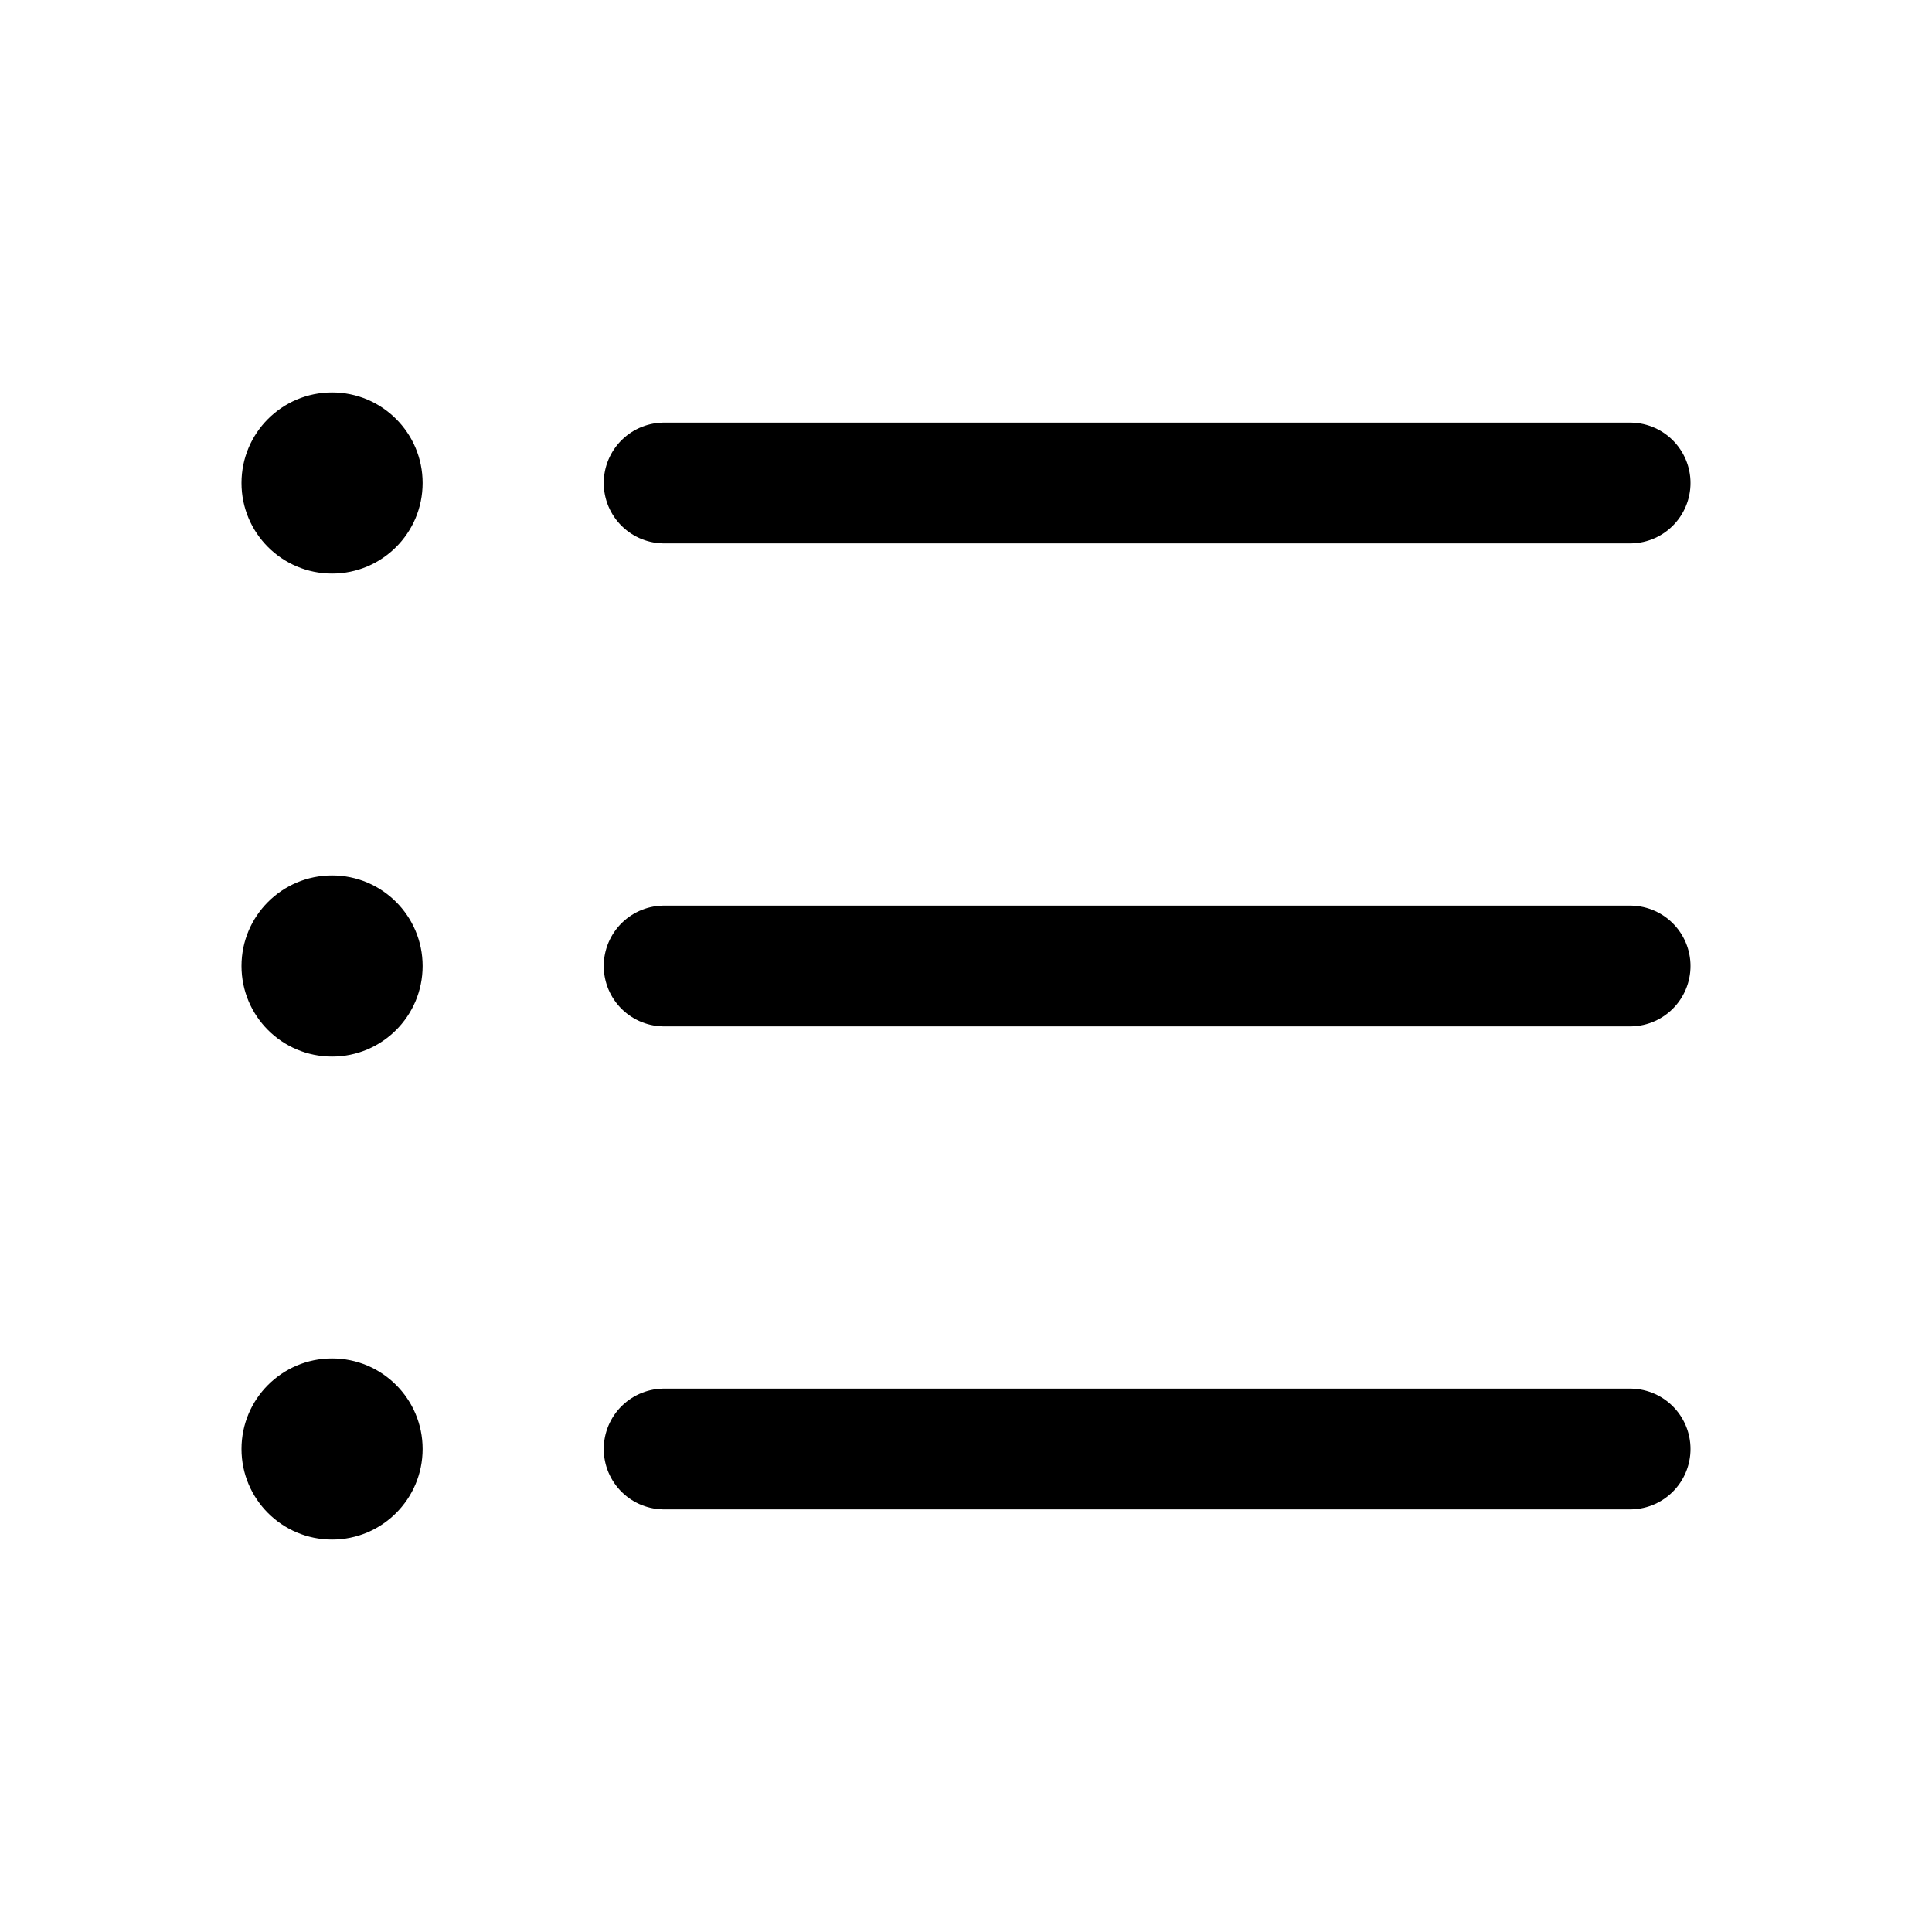
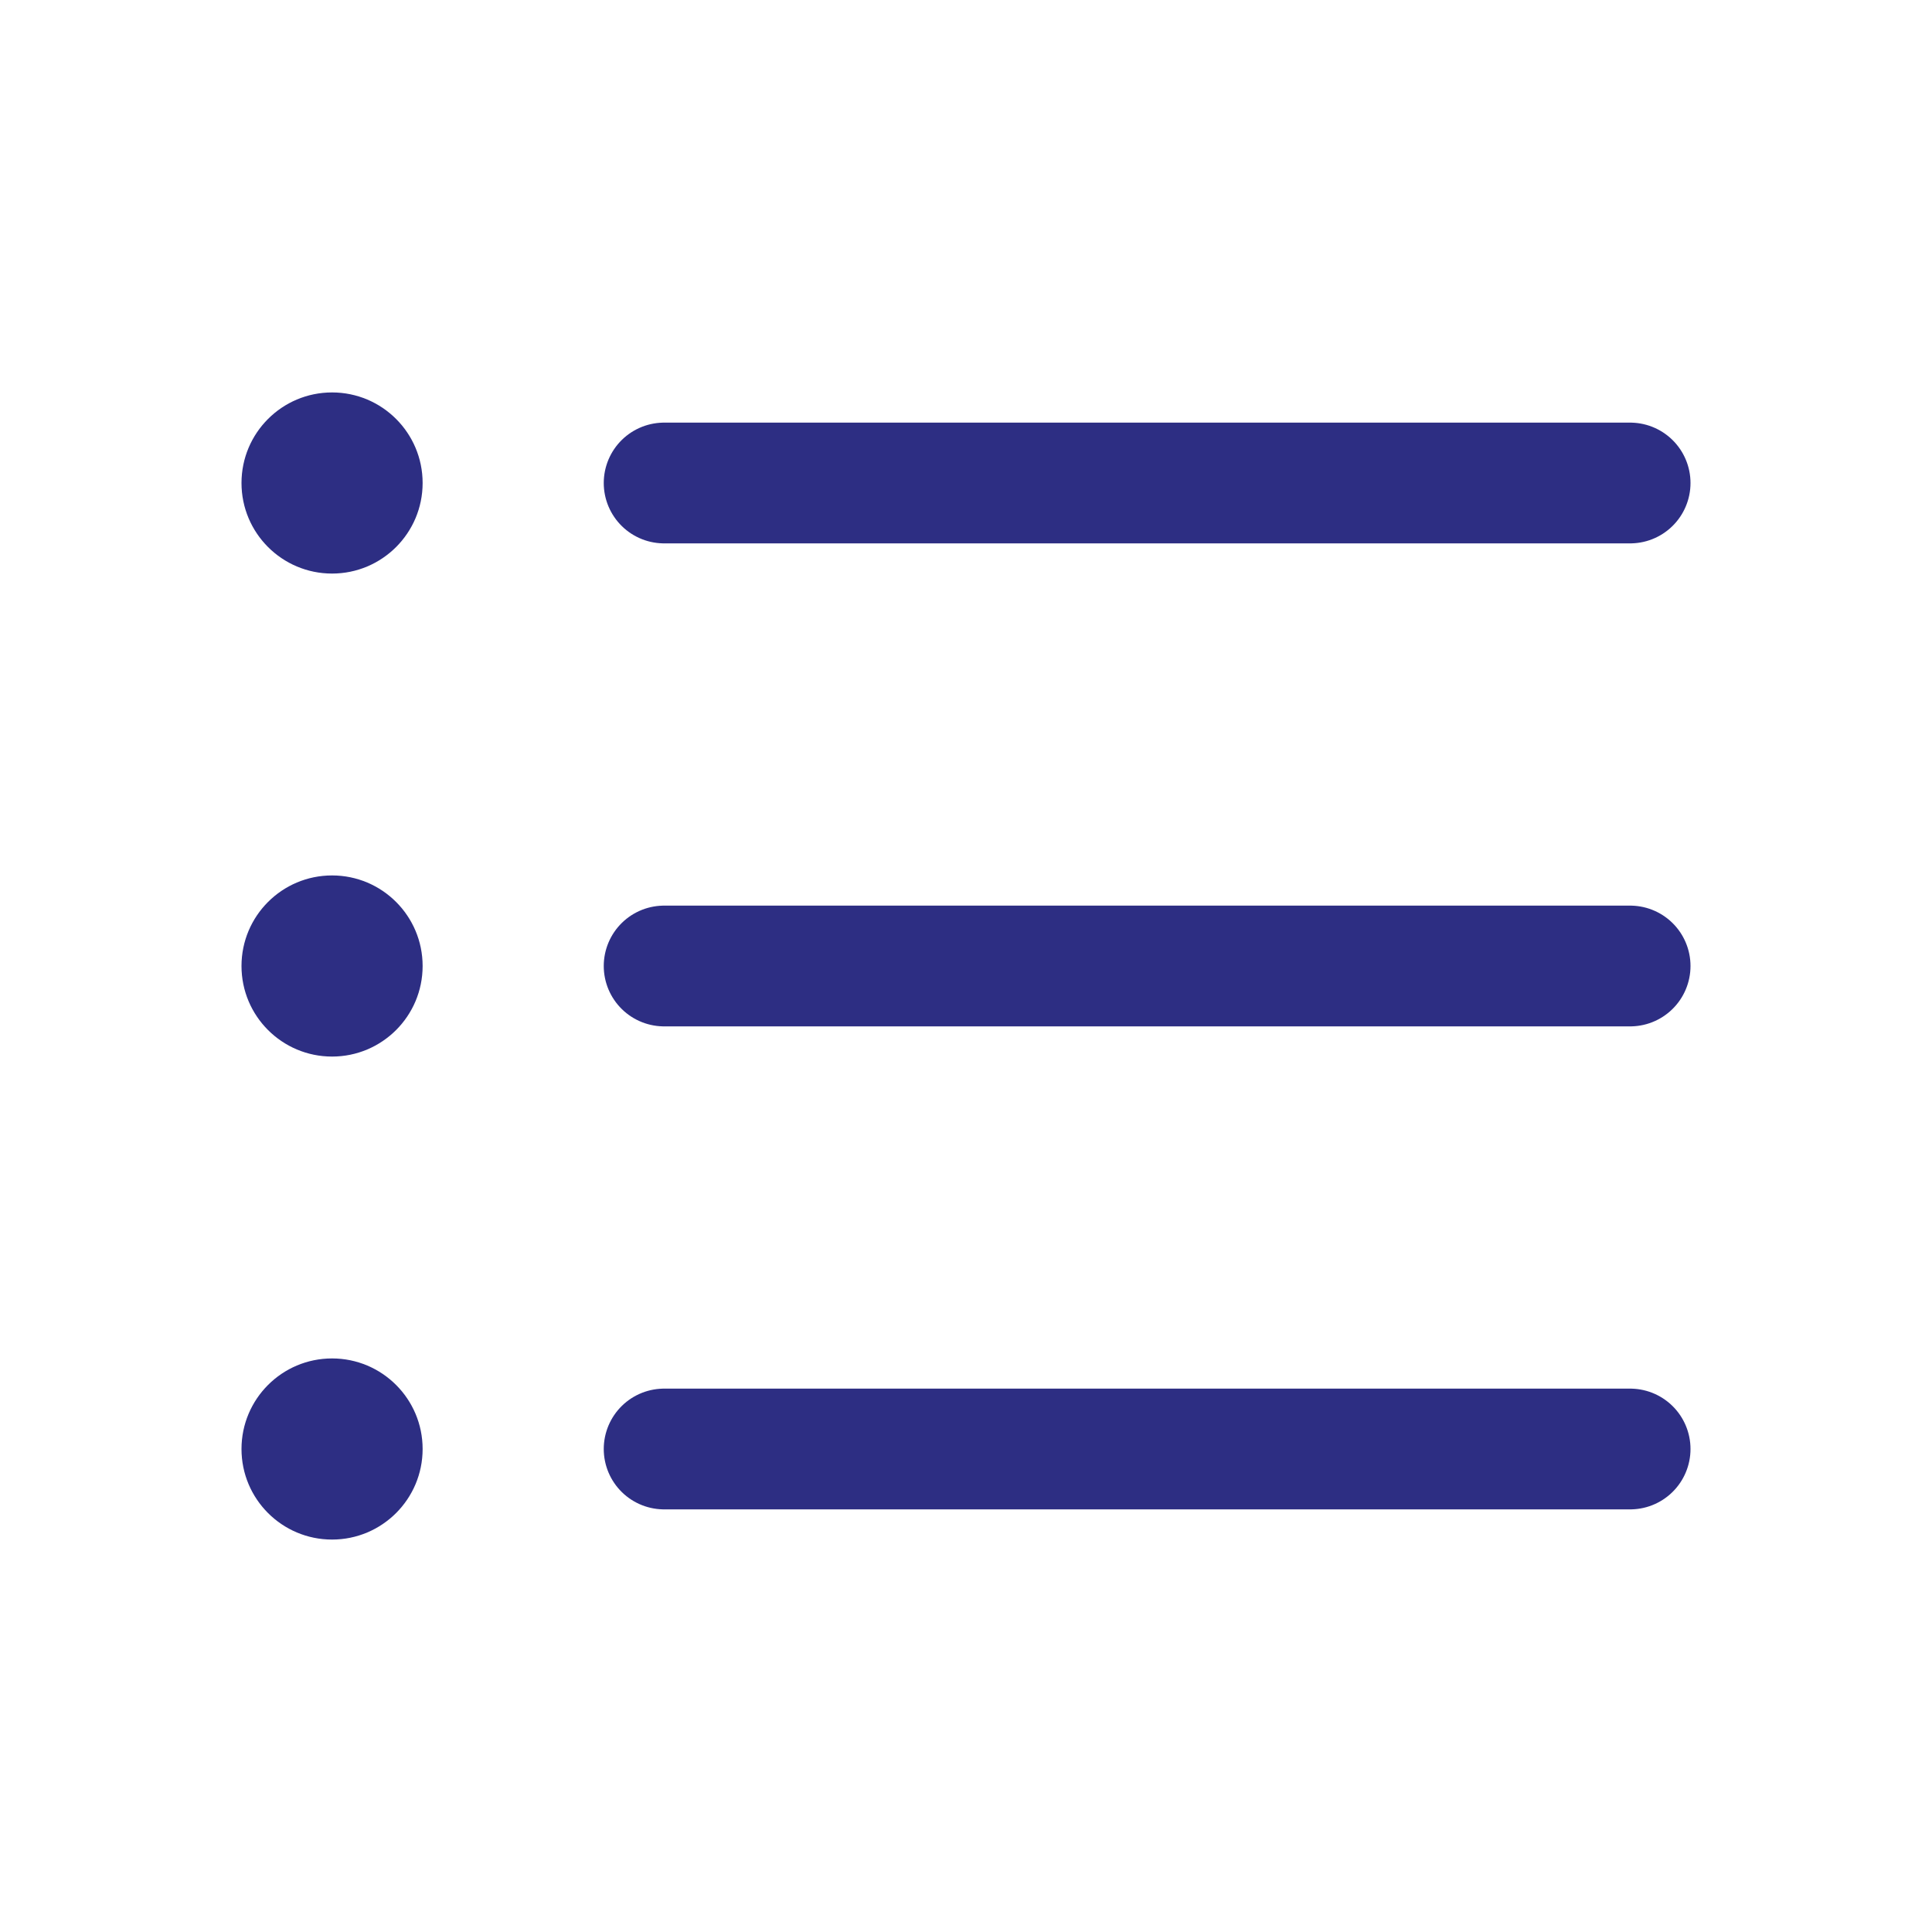
- <svg xmlns="http://www.w3.org/2000/svg" viewBox="0 0 256 256">
-   <rect fill="none" height="256" width="256" />
-   <line fill="none" stroke="#000" stroke-linecap="round" stroke-linejoin="round" stroke-width="16" x1="88" x2="216" y1="64" y2="64" />
-   <line fill="none" stroke="#000" stroke-linecap="round" stroke-linejoin="round" stroke-width="16" x1="88" x2="216" y1="128" y2="128" />
-   <line fill="none" stroke="#000" stroke-linecap="round" stroke-linejoin="round" stroke-width="16" x1="88" x2="216" y1="192" y2="192" />
-   <circle cx="44" cy="64" r="12" />
-   <circle cx="44" cy="128" r="12" />
-   <circle cx="44" cy="192" r="12" />
+ <svg xmlns="http://www.w3.org/2000/svg" id="Layer_1" version="1.1" viewBox="0 0 256 256">
+   <defs>
+     <style>
+       .st0, .st1 {
+         fill: none;
+       }
+ 
+       .st1 {
+         stroke: #2d2e83;
+         stroke-linecap: round;
+         stroke-linejoin: round;
+         stroke-width: 16px;
+       }
+ 
+       .st2 {
+         fill: #2d2e83;
+       }
+     </style>
+   </defs>
+   <rect class="st0" y="0" width="256" height="256" />
+   <line class="st1" x1="88" y1="64" x2="216" y2="64" />
+   <line class="st1" x1="88" y1="128" x2="216" y2="128" />
+   <line class="st1" x1="88" y1="192" x2="216" y2="192" />
+   <circle class="st2" cx="44" cy="64" r="12" />
+   <circle class="st2" cx="44" cy="128" r="12" />
+   <circle class="st2" cx="44" cy="192" r="12" />
</svg>
